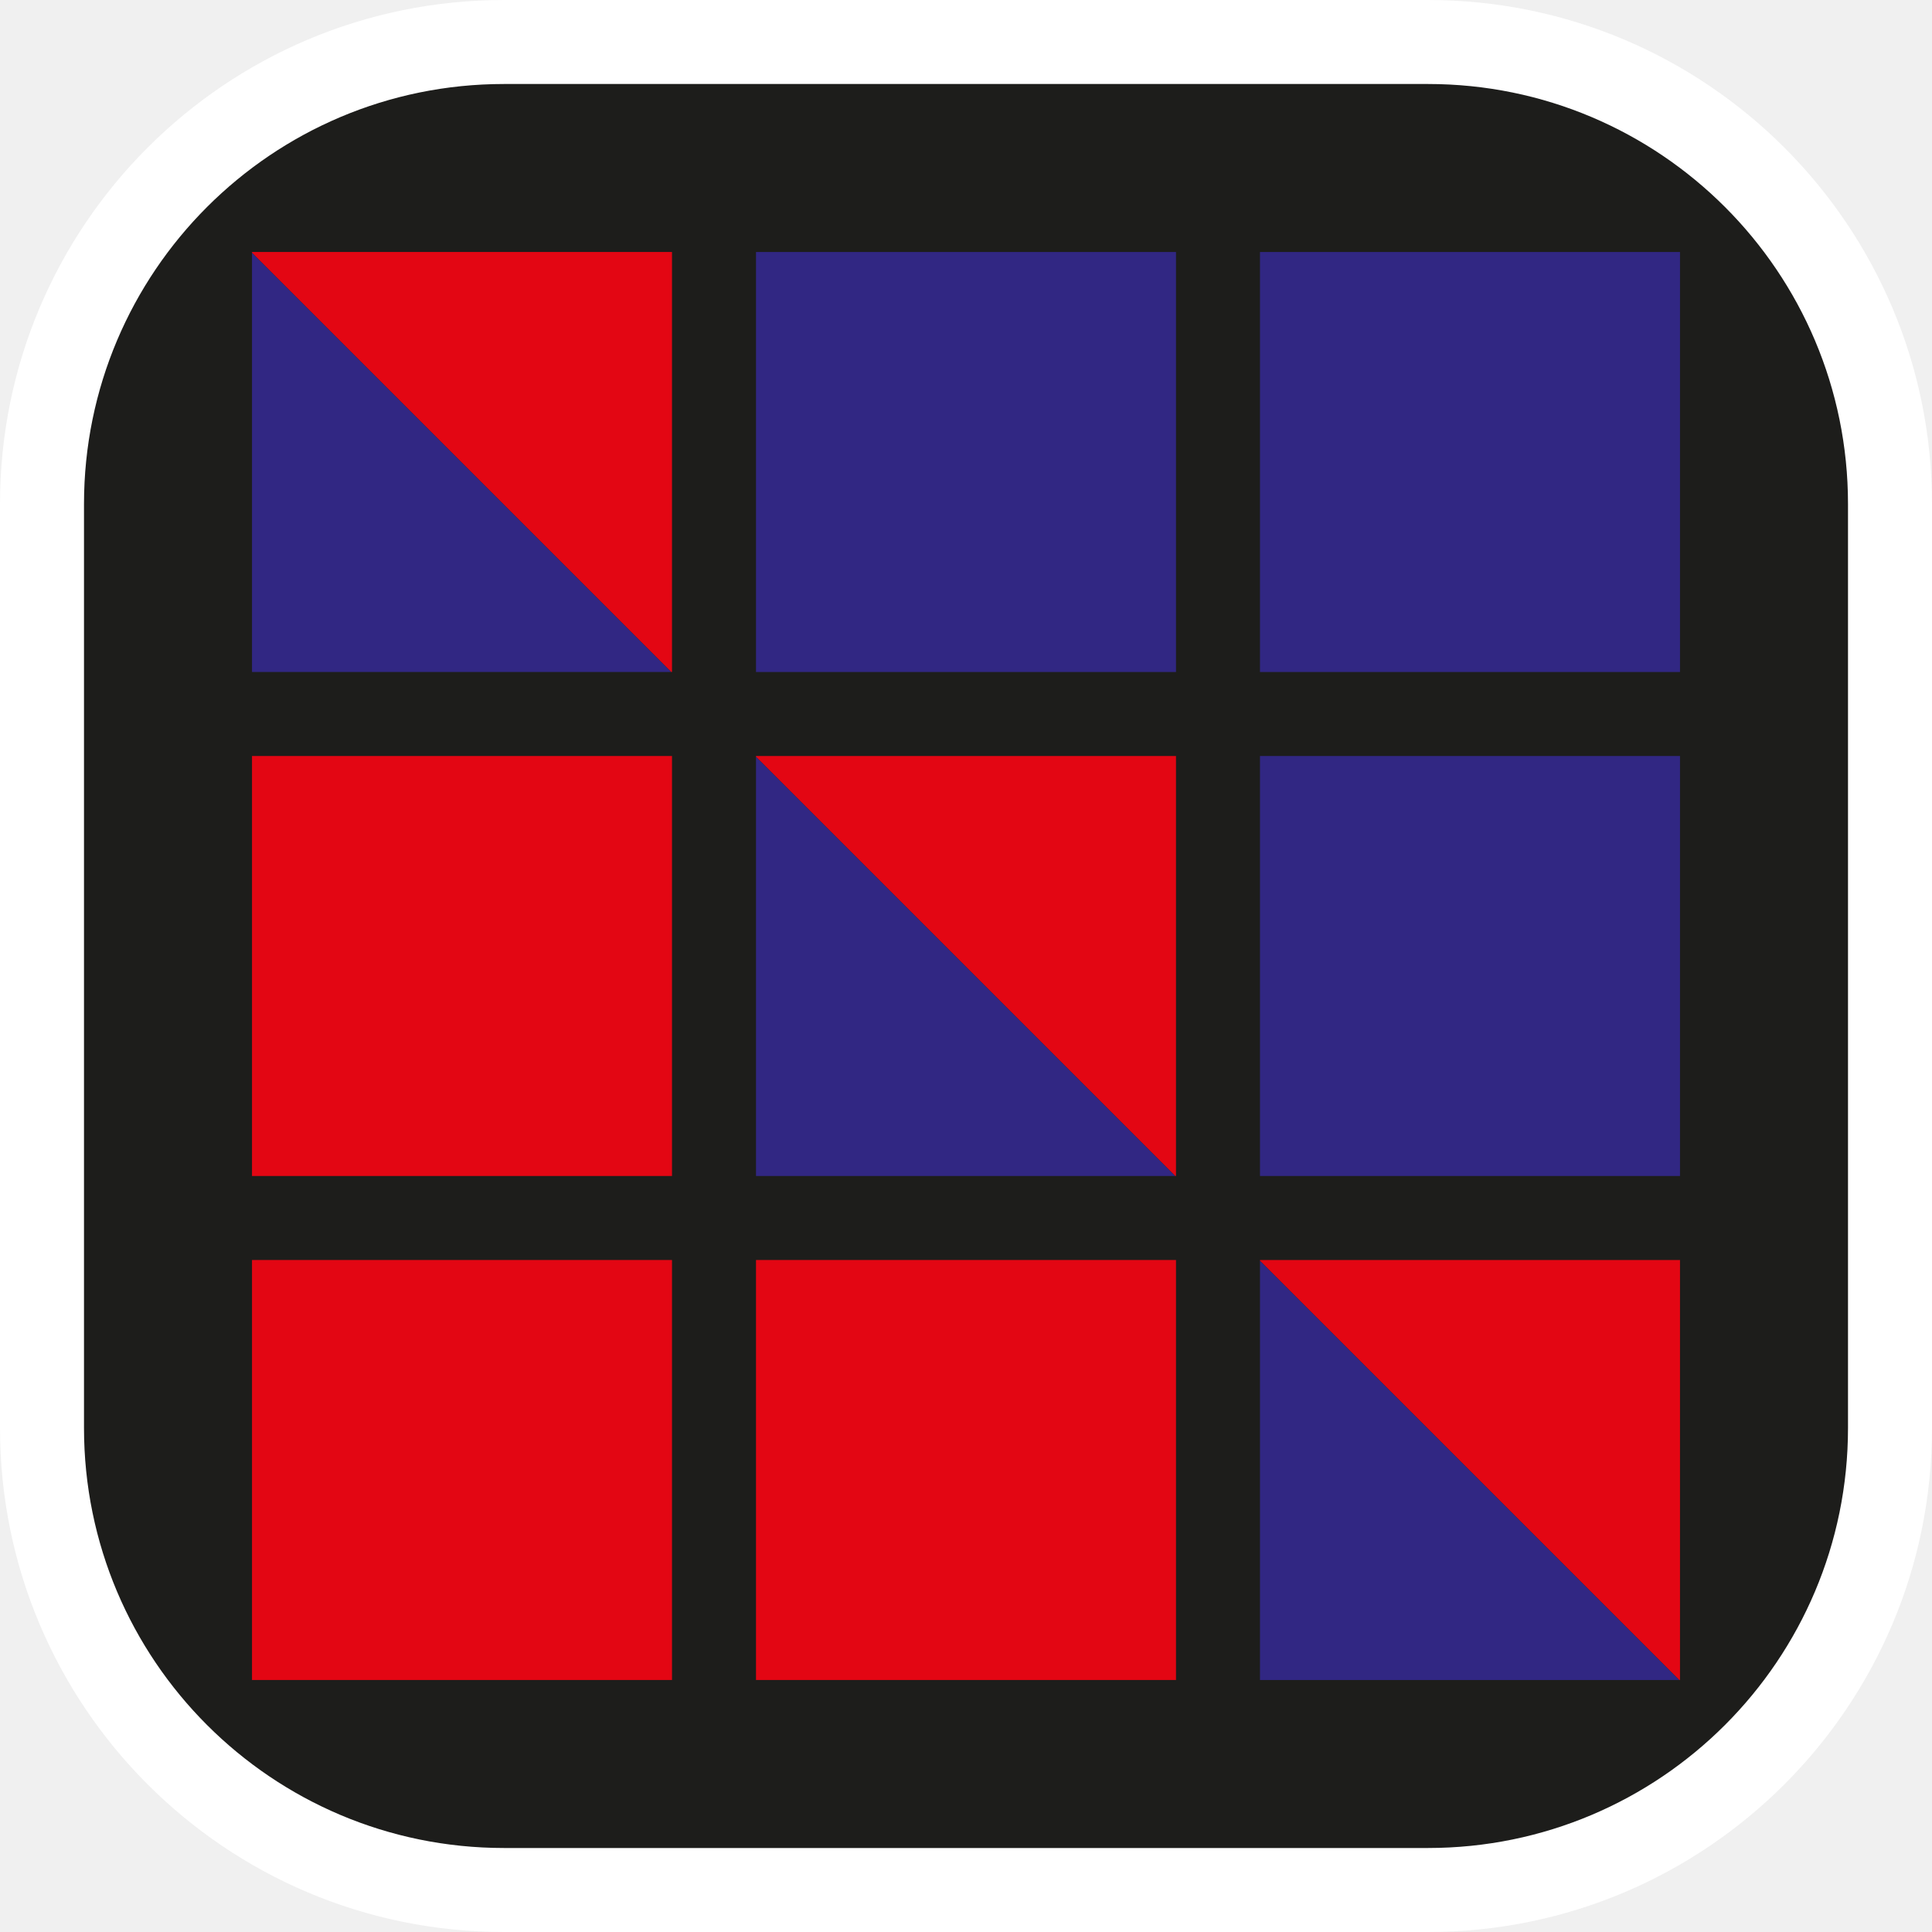
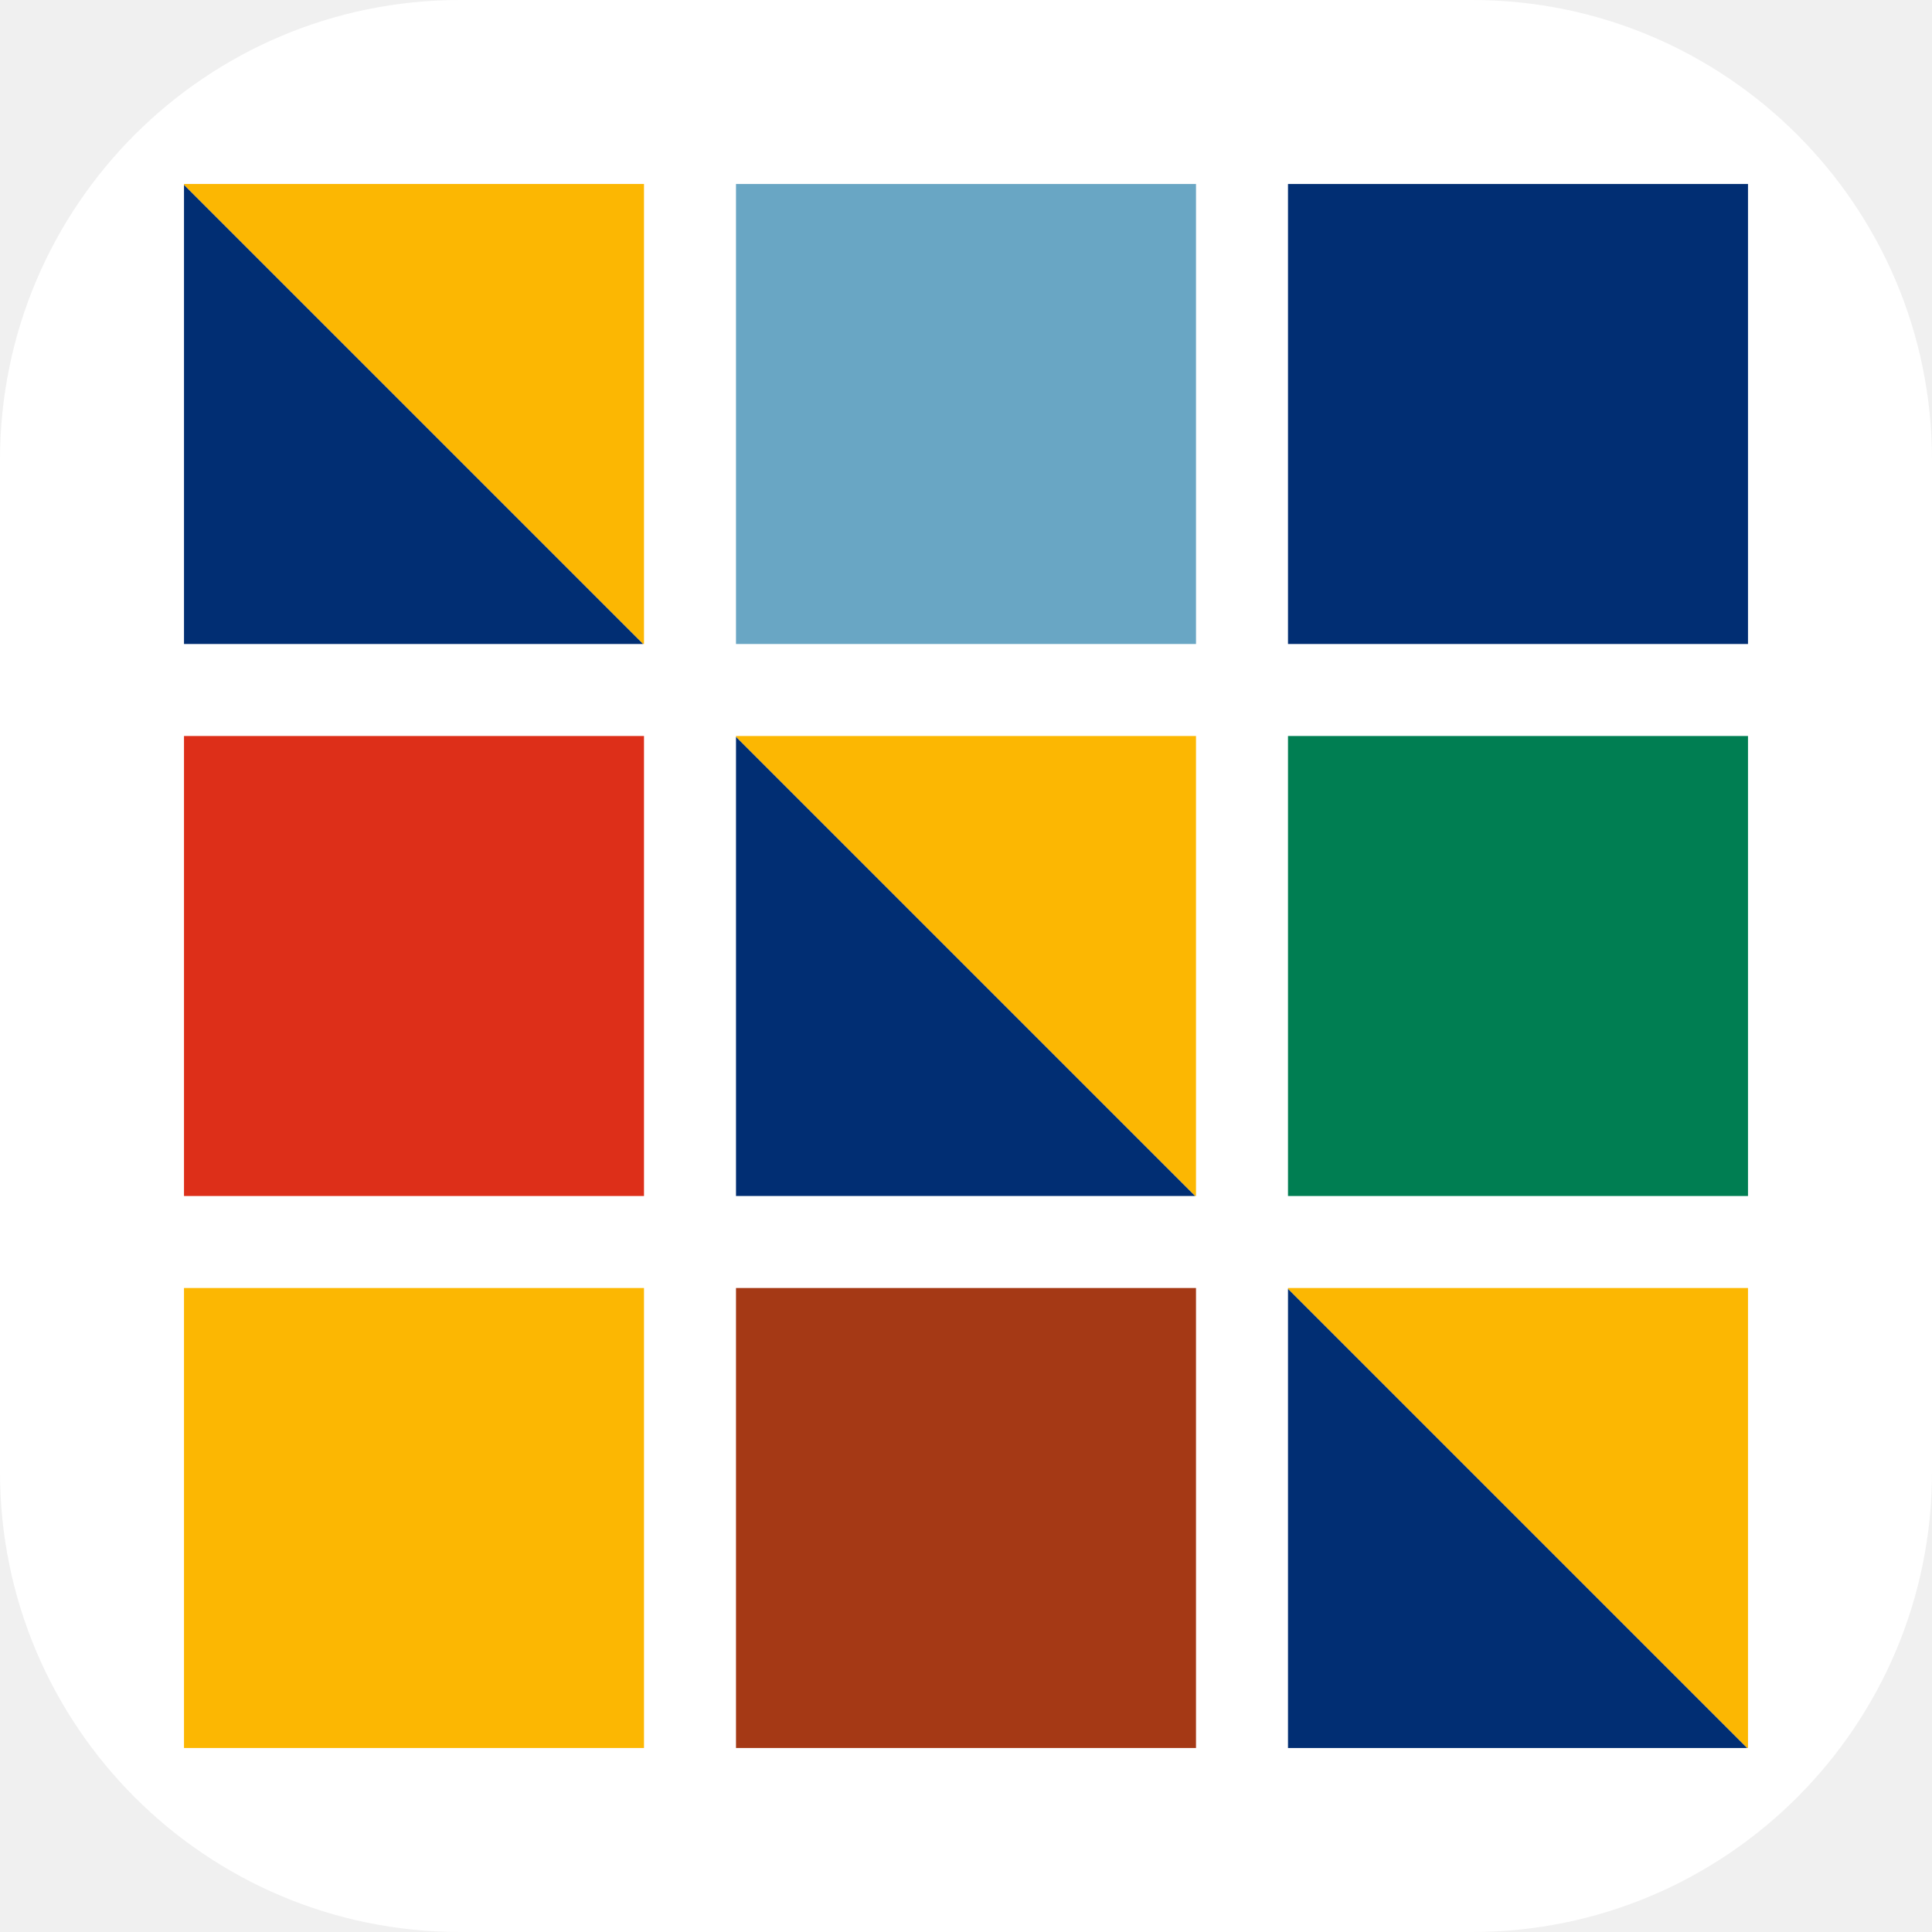
- <svg xmlns="http://www.w3.org/2000/svg" viewBox="0 0 23 23">
+ <svg xmlns="http://www.w3.org/2000/svg" viewBox="0 0 21 21">
  <defs>
    <style>
-       .cls-1 {
-         fill: #1d1d1b;
-       }
- 
-       .cls-2 {
-         fill: #fff;
-       }
- 
-       .cls-3 {
-         fill: #e30613;
-       }
- 
-       .cls-4 {
-         fill: #312783;
-       }
+       .cls-1 {fill: #fff;} .cls-2 {fill: #fcb702;} .cls-3 {fill: #69a6c4;} .cls-4 {fill: #012e73;} .cls-5 {fill: #dd2f19;} .cls-6 {fill: #007e52;} .cls-7 {fill: #a53915;} 
    </style>
  </defs>
  <g id="Layer_2" data-name="Layer 2">
-     <g id="Layer_1-2" data-name="Layer 1">
-       <g>
-         <g id="Board">
-           <rect class="cls-1" x="0.5" y="0.5" width="22" height="22" rx="5.5" />
-           <path class="cls-2" d="M17,1a5,5,0,0,1,5,5V17a5,5,0,0,1-5,5H6a5,5,0,0,1-5-5V6A5,5,0,0,1,6,1H17m0-1H6A6,6,0,0,0,0,6V17a6,6,0,0,0,6,6H17a6,6,0,0,0,6-6V6a6,6,0,0,0-6-6Z" />
-         </g>
-         <polygon class="cls-3" points="8 3 8 8 7.99 8 3 3.01 3 3 8 3" />
-         <rect class="cls-4" x="9" y="3" width="5" height="5" />
-         <rect class="cls-4" x="15" y="3" width="5" height="5" />
-         <rect class="cls-3" x="3" y="9" width="5" height="5" />
-         <polygon class="cls-3" points="14 9 14 14 13.99 14 9 9.01 9 9 14 9" />
-         <rect class="cls-4" x="15" y="9" width="5" height="5" />
-         <rect class="cls-3" x="3" y="15" width="5" height="5" />
-         <rect class="cls-3" x="9" y="15" width="5" height="5" />
-         <polygon class="cls-3" points="20 15 20 20 19.99 20 15 15.01 15 15 20 15" />
-         <polygon class="cls-4" points="19.99 20 15 20 15 15.01 19.99 20" />
-         <polygon class="cls-4" points="13.99 14 9 14 9 9.01 13.99 14" />
-         <polygon class="cls-4" points="7.99 8 3 8 3 3.01 7.99 8" />
-       </g>
+     <g id="Board">
+       <rect class="cls-1" width="21" height="21" rx="5" />
    </g>
+     <polygon class="cls-2" points="7 2 7 7 6.99 7 2 2.01 2 2 7 2" />
+     <rect class="cls-3" x="8" y="2" width="5" height="5" />
+     <rect class="cls-4" x="14" y="2" width="5" height="5" />
+     <rect class="cls-5" x="2" y="8" width="5" height="5" />
+     <polygon class="cls-2" points="13 8 13 13 12.99 13 8 8.01 8 8 13 8" />
+     <rect class="cls-6" x="14" y="8" width="5" height="5" />
+     <rect class="cls-2" x="2" y="14" width="5" height="5" />
+     <rect class="cls-7" x="8" y="14" width="5" height="5" />
+     <polygon class="cls-2" points="19 14 19 19 18.99 19 14 14.01 14 14 19 14" />
+     <polygon class="cls-4" points="18.99 19 14 19 14 14.01 18.99 19" />
+     <polygon class="cls-4" points="12.99 13 8 13 8 8.01 12.99 13" />
+     <polygon class="cls-4" points="6.99 7 2 7 2 2.01 6.99 7" />
  </g>
</svg>
